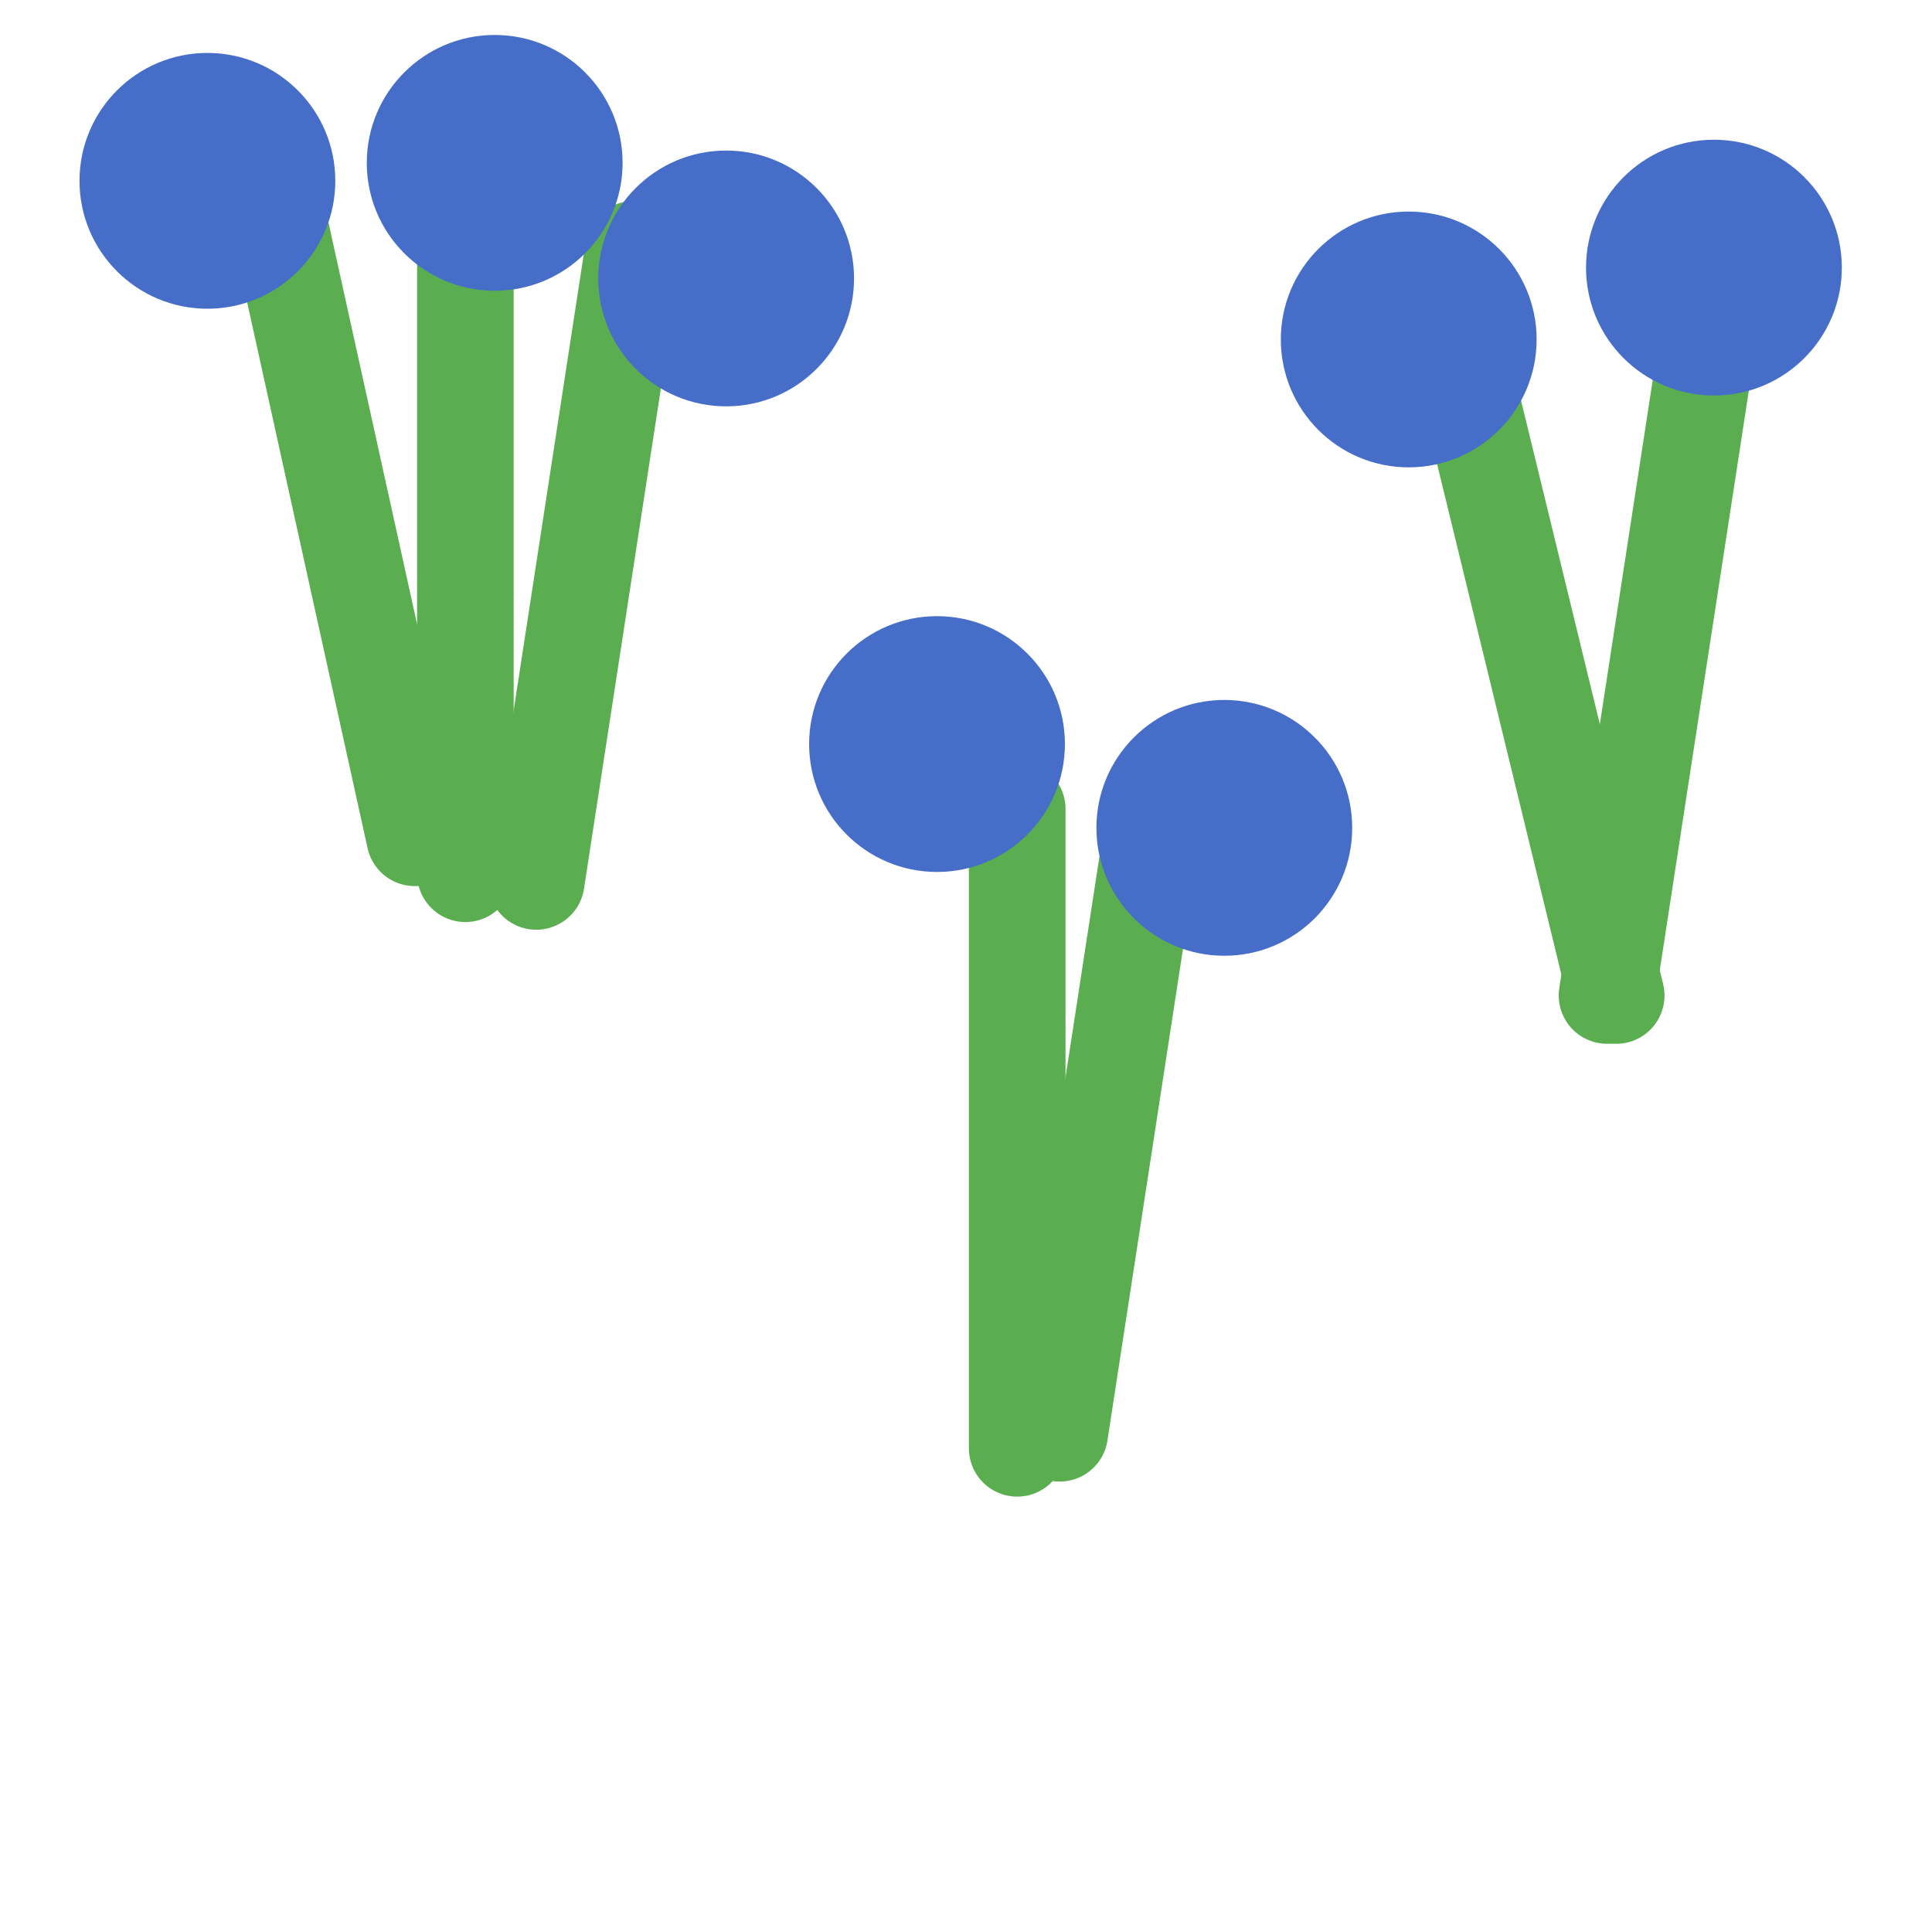
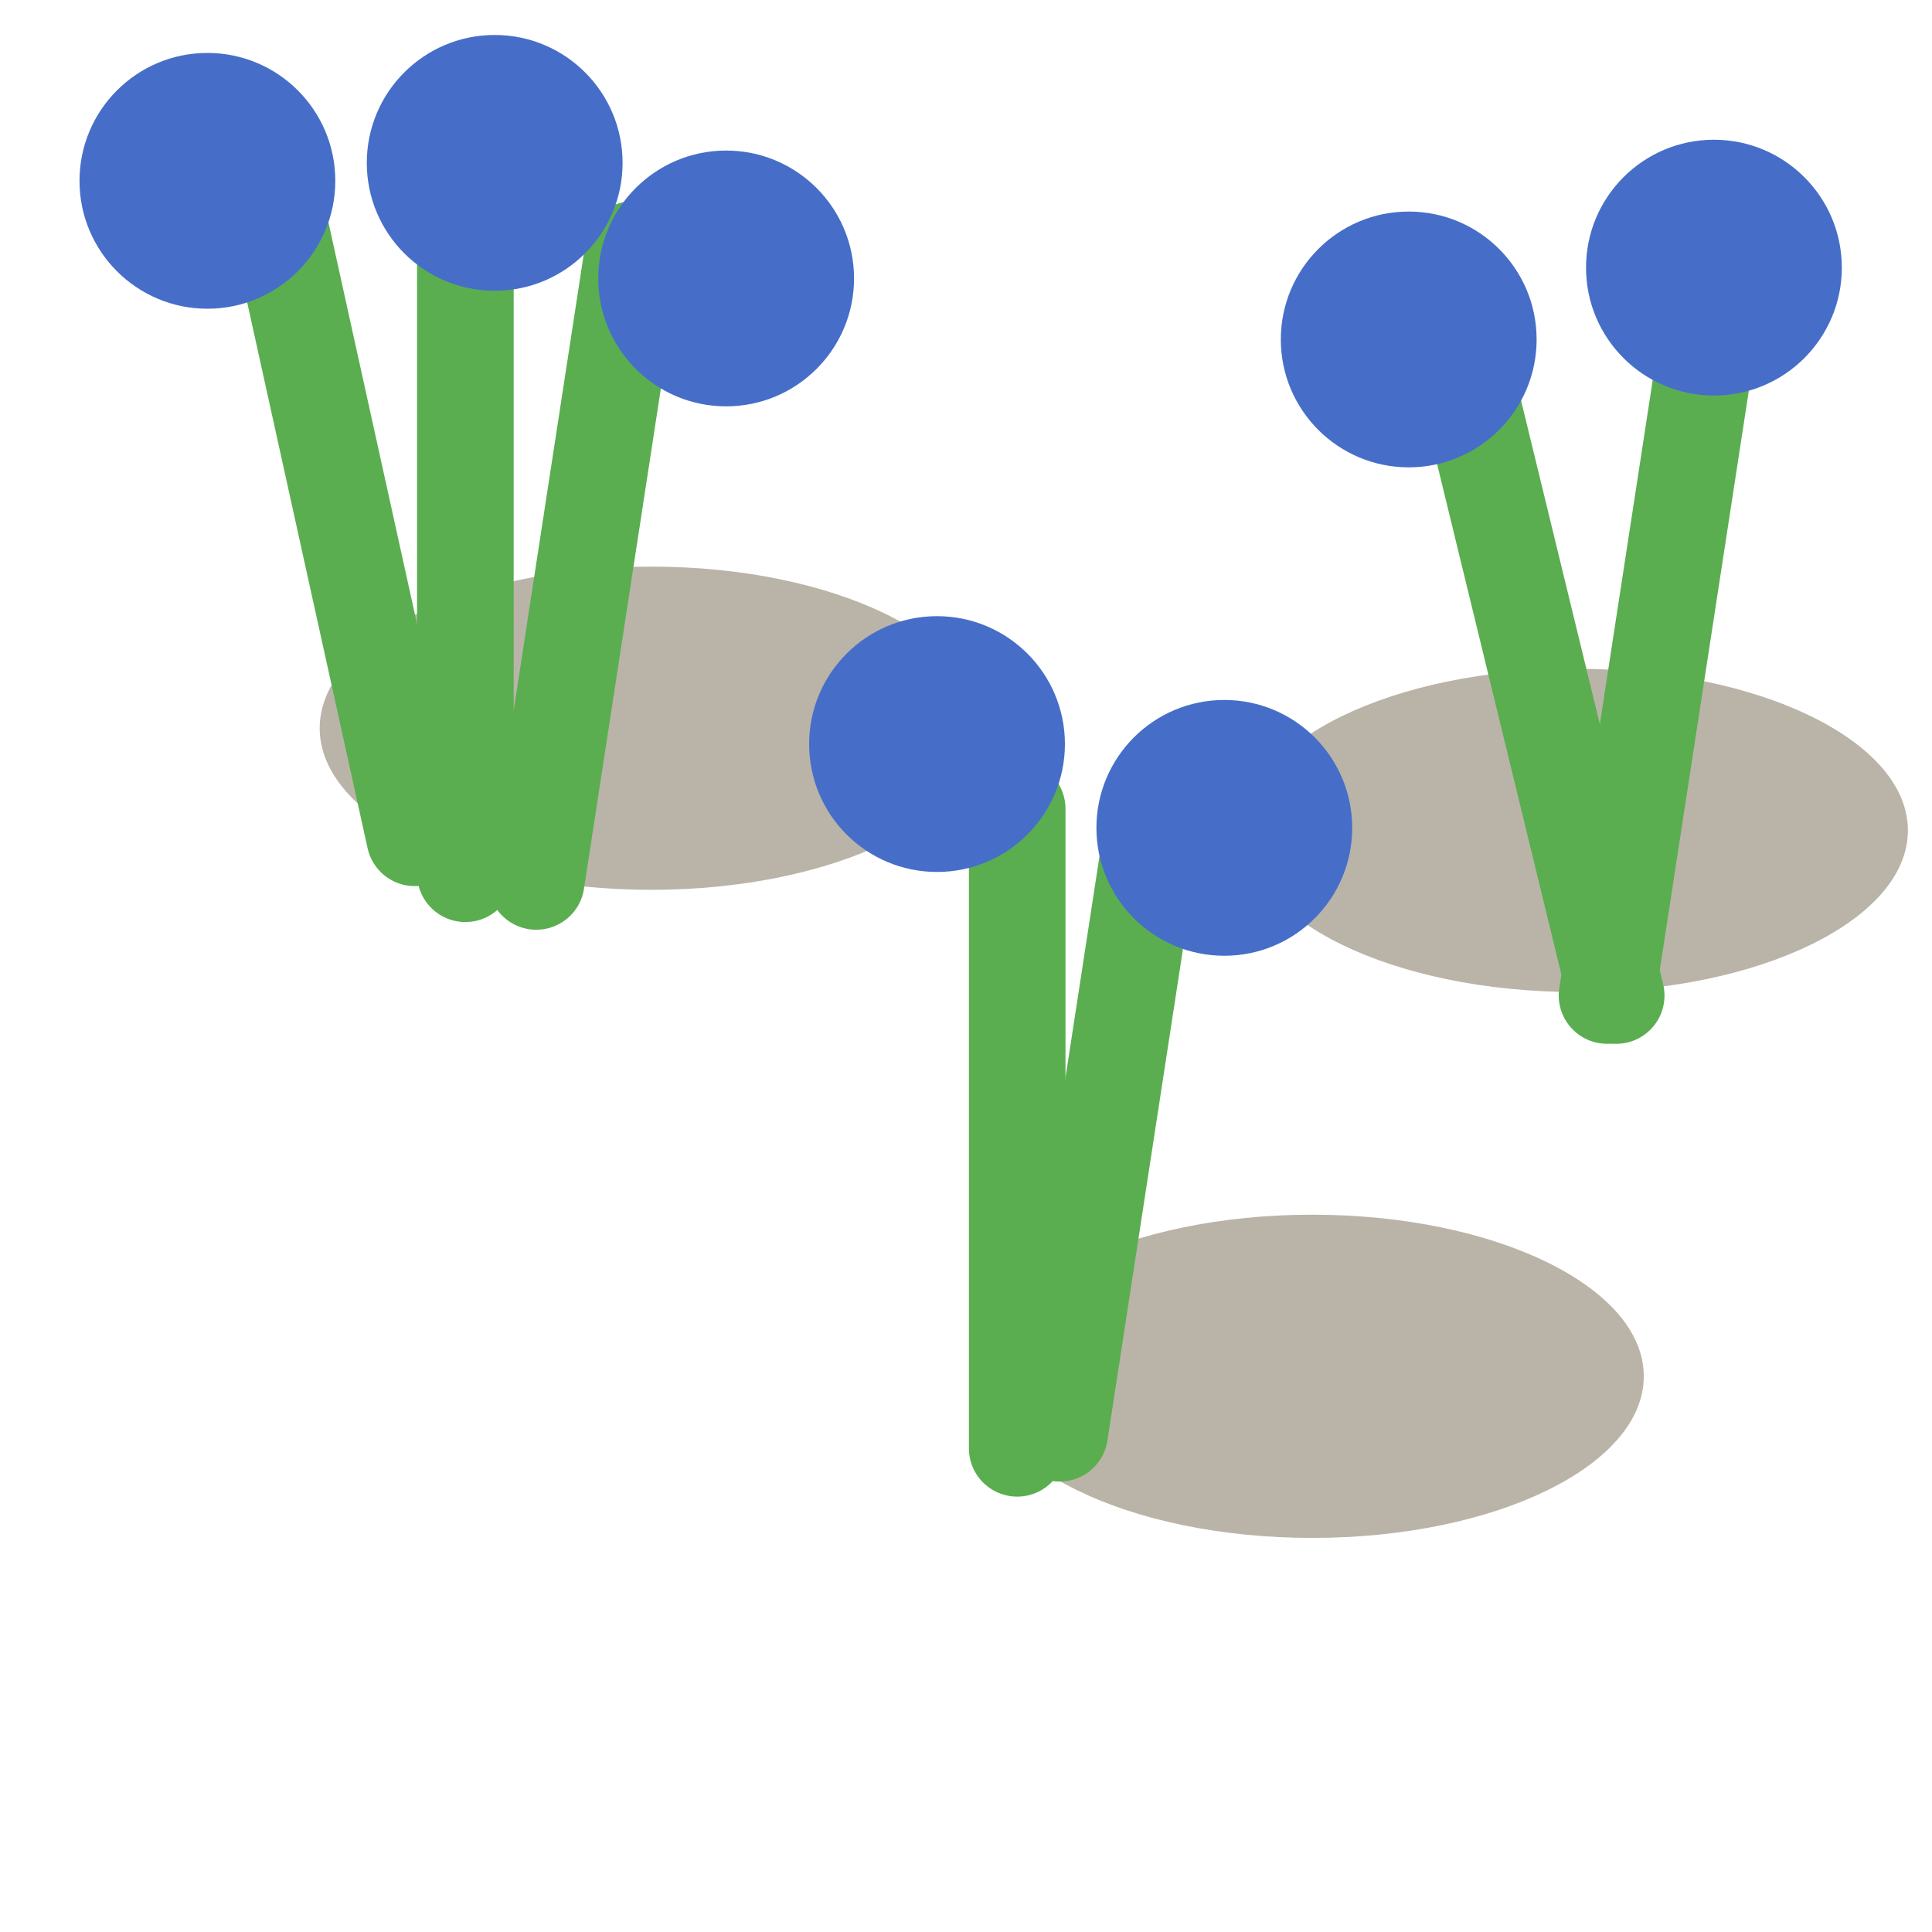
- <svg xmlns="http://www.w3.org/2000/svg" width="40" height="40">
-   <g>
+ <svg xmlns="http://www.w3.org/2000/svg" width="40" height="40" version="1.1" id="svg2">
+   <defs id="defs2" />
+   <ellipse style="fill:#3f2f0c;fill-opacity:0.359;stroke-width:1.257" id="path2" cx="27.169" cy="28.495" rx="6.864" ry="3.346" />
+   <ellipse style="fill:#3f2f0c;fill-opacity:0.359;stroke-width:1.257" id="path2-3" cx="32.637" cy="17.193" rx="6.864" ry="3.346" />
+   <ellipse style="fill:#3f2f0c;fill-opacity:0.359;stroke-width:1.257" id="path2-3-9" cx="13.483" cy="15.077" rx="6.864" ry="3.346" />
+   <g id="g2">
    <path id="svg_3" class="stem" d="m21.06,16.747l0,13.239" fill="none" stroke-width="2" stroke-linecap="round" stroke-linejoin="round" stroke="#5aae50" />
    <path id="svg_5" class="stem" d="m22.945,16.512l0,13.239" fill="none" stroke-width="2" stroke-linecap="round" stroke-linejoin="round" stroke="#5aae50" transform="rotate(8.73613 22.9446 23.1314)" />
    <path id="svg_7" class="stem" d="m9.635,4.851l0,13.239" fill="none" stroke-width="2" stroke-linecap="round" stroke-linejoin="round" stroke="#5aae50" />
    <path id="svg_8" class="stem" d="m12.108,5.087l0,13.239" fill="none" stroke-width="2" stroke-linecap="round" stroke-linejoin="round" transform="rotate(8.73613 12.1084 11.7062)" stroke="#5aae50" />
    <path id="svg_9" class="stem" d="m7.161,4.262l0,13.239" fill="none" stroke-width="2" stroke-linecap="round" stroke-linejoin="round" transform="rotate(-12.4399 7.16138 10.8817)" stroke="#5aae50" />
    <path id="svg_10" class="stem" d="m31.896,7.56l0,13.239" fill="none" stroke-width="2" stroke-linecap="round" stroke-linejoin="round" stroke="#5aae50" transform="rotate(-13.6828 31.8963 14.1797)" />
    <path id="svg_11" class="stem" d="m34.277,7.448l0,13.239" fill="none" stroke-width="2" stroke-linecap="round" stroke-linejoin="round" stroke="#5aae50" transform="rotate(8.73613 34.2766 14.068)" />
    <path id="svg_12" class="flower" d="m7.594,3.372c0,-1.462 1.185,-2.648 2.648,-2.648c1.462,0 2.648,1.185 2.648,2.648c0,1.462 -1.185,2.648 -2.648,2.648c-1.462,0 -2.648,-1.185 -2.648,-2.648z" fill="#466ec8" />
    <path id="svg_13" class="flower" d="m16.752,15.405c0,-1.462 1.185,-2.648 2.648,-2.648c1.462,0 2.648,1.185 2.648,2.648c0,1.462 -1.185,2.648 -2.648,2.648c-1.462,0 -2.648,-1.185 -2.648,-2.648z" fill="#466ec8" />
    <path id="svg_14" class="flower" d="m32.837,5.541c0,-1.462 1.185,-2.648 2.648,-2.648c1.462,0 2.648,1.185 2.648,2.648c0,1.462 -1.185,2.648 -2.648,2.648c-1.462,0 -2.648,-1.185 -2.648,-2.648z" fill="#466ec8" />
    <path id="svg_15" class="flower" d="m12.386,5.765c0,-1.462 1.185,-2.648 2.648,-2.648c1.462,0 2.648,1.185 2.648,2.648c0,1.462 -1.185,2.648 -2.648,2.648c-1.462,0 -2.648,-1.185 -2.648,-2.648z" fill="#466ec8" />
    <path id="svg_1" class="flower" d="m1.646,3.744c0,-1.462 1.185,-2.648 2.648,-2.648c1.462,0 2.648,1.185 2.648,2.648c0,1.462 -1.185,2.648 -2.648,2.648c-1.462,0 -2.648,-1.185 -2.648,-2.648z" fill="#466ec8" />
    <path id="svg_2" class="flower" d="m22.7,17.14c0,-1.462 1.185,-2.648 2.648,-2.648c1.462,0 2.648,1.185 2.648,2.648c0,1.462 -1.185,2.648 -2.648,2.648c-1.462,0 -2.648,-1.185 -2.648,-2.648z" fill="#466ec8" />
    <path id="svg_4" class="flower" d="m26.518,7.028c0,-1.462 1.185,-2.648 2.648,-2.648c1.462,0 2.648,1.185 2.648,2.648c0,1.462 -1.185,2.648 -2.648,2.648c-1.462,0 -2.648,-1.185 -2.648,-2.648z" fill="#466ec8" />
  </g>
</svg>
